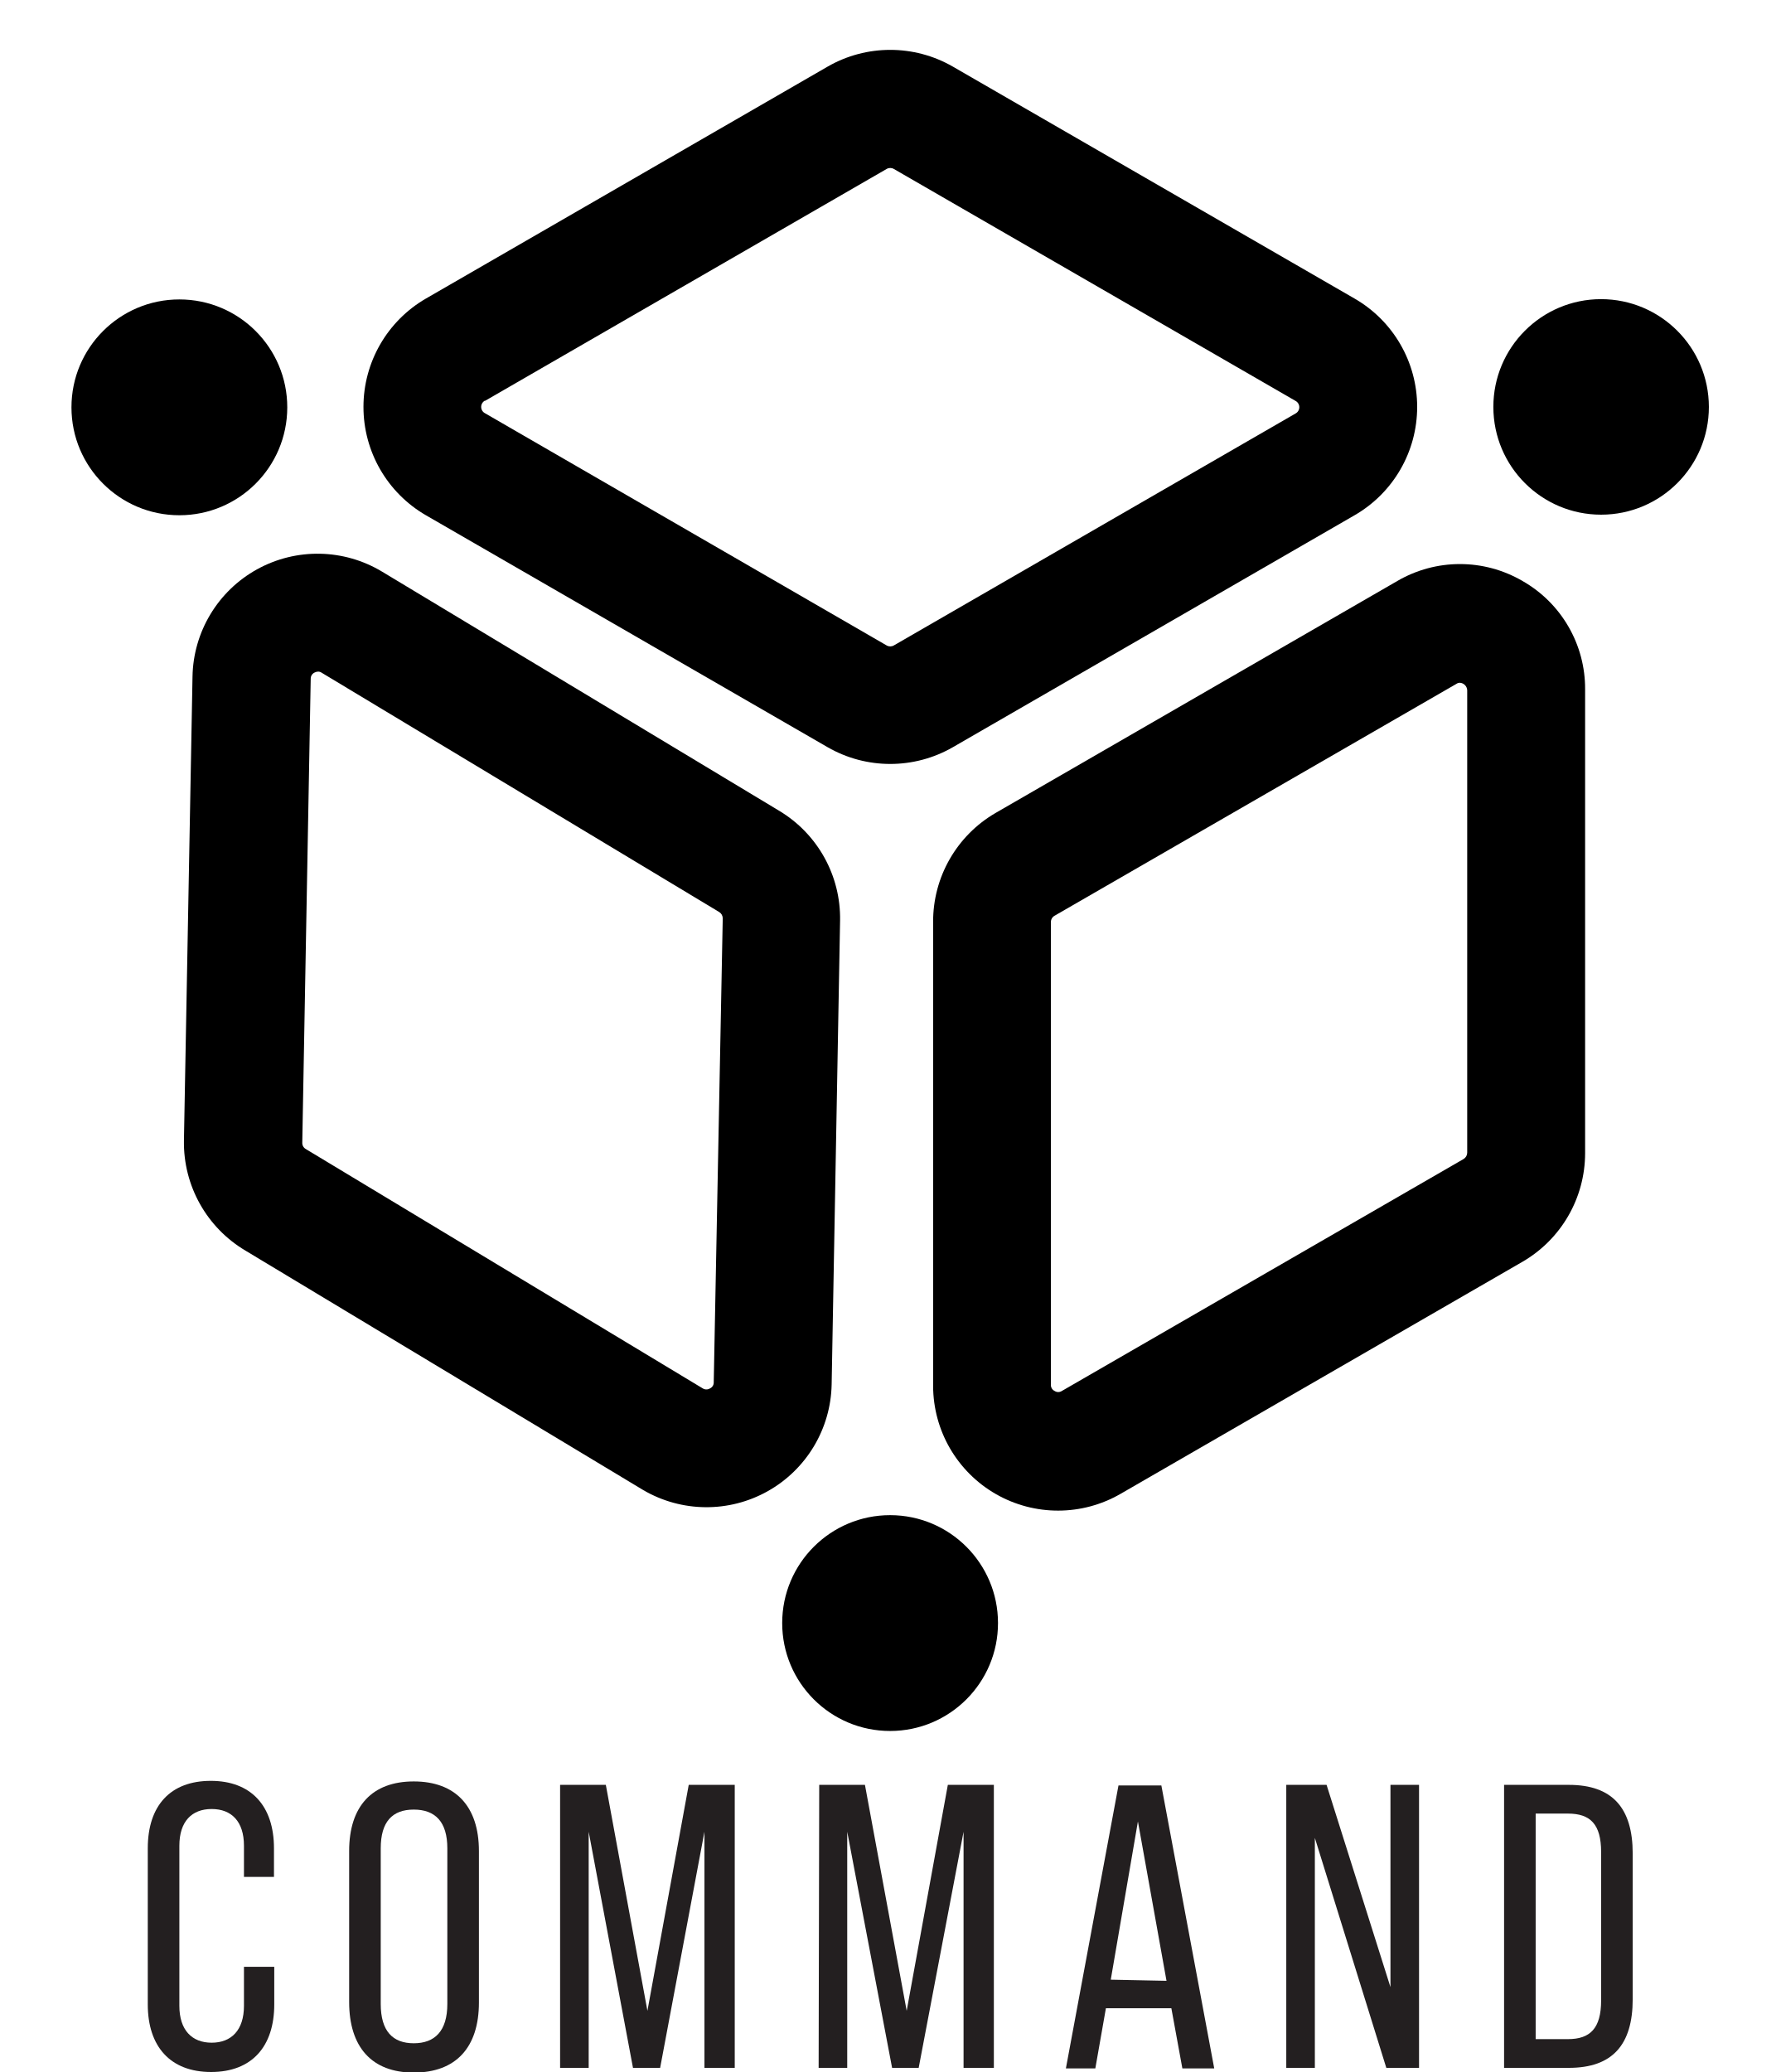
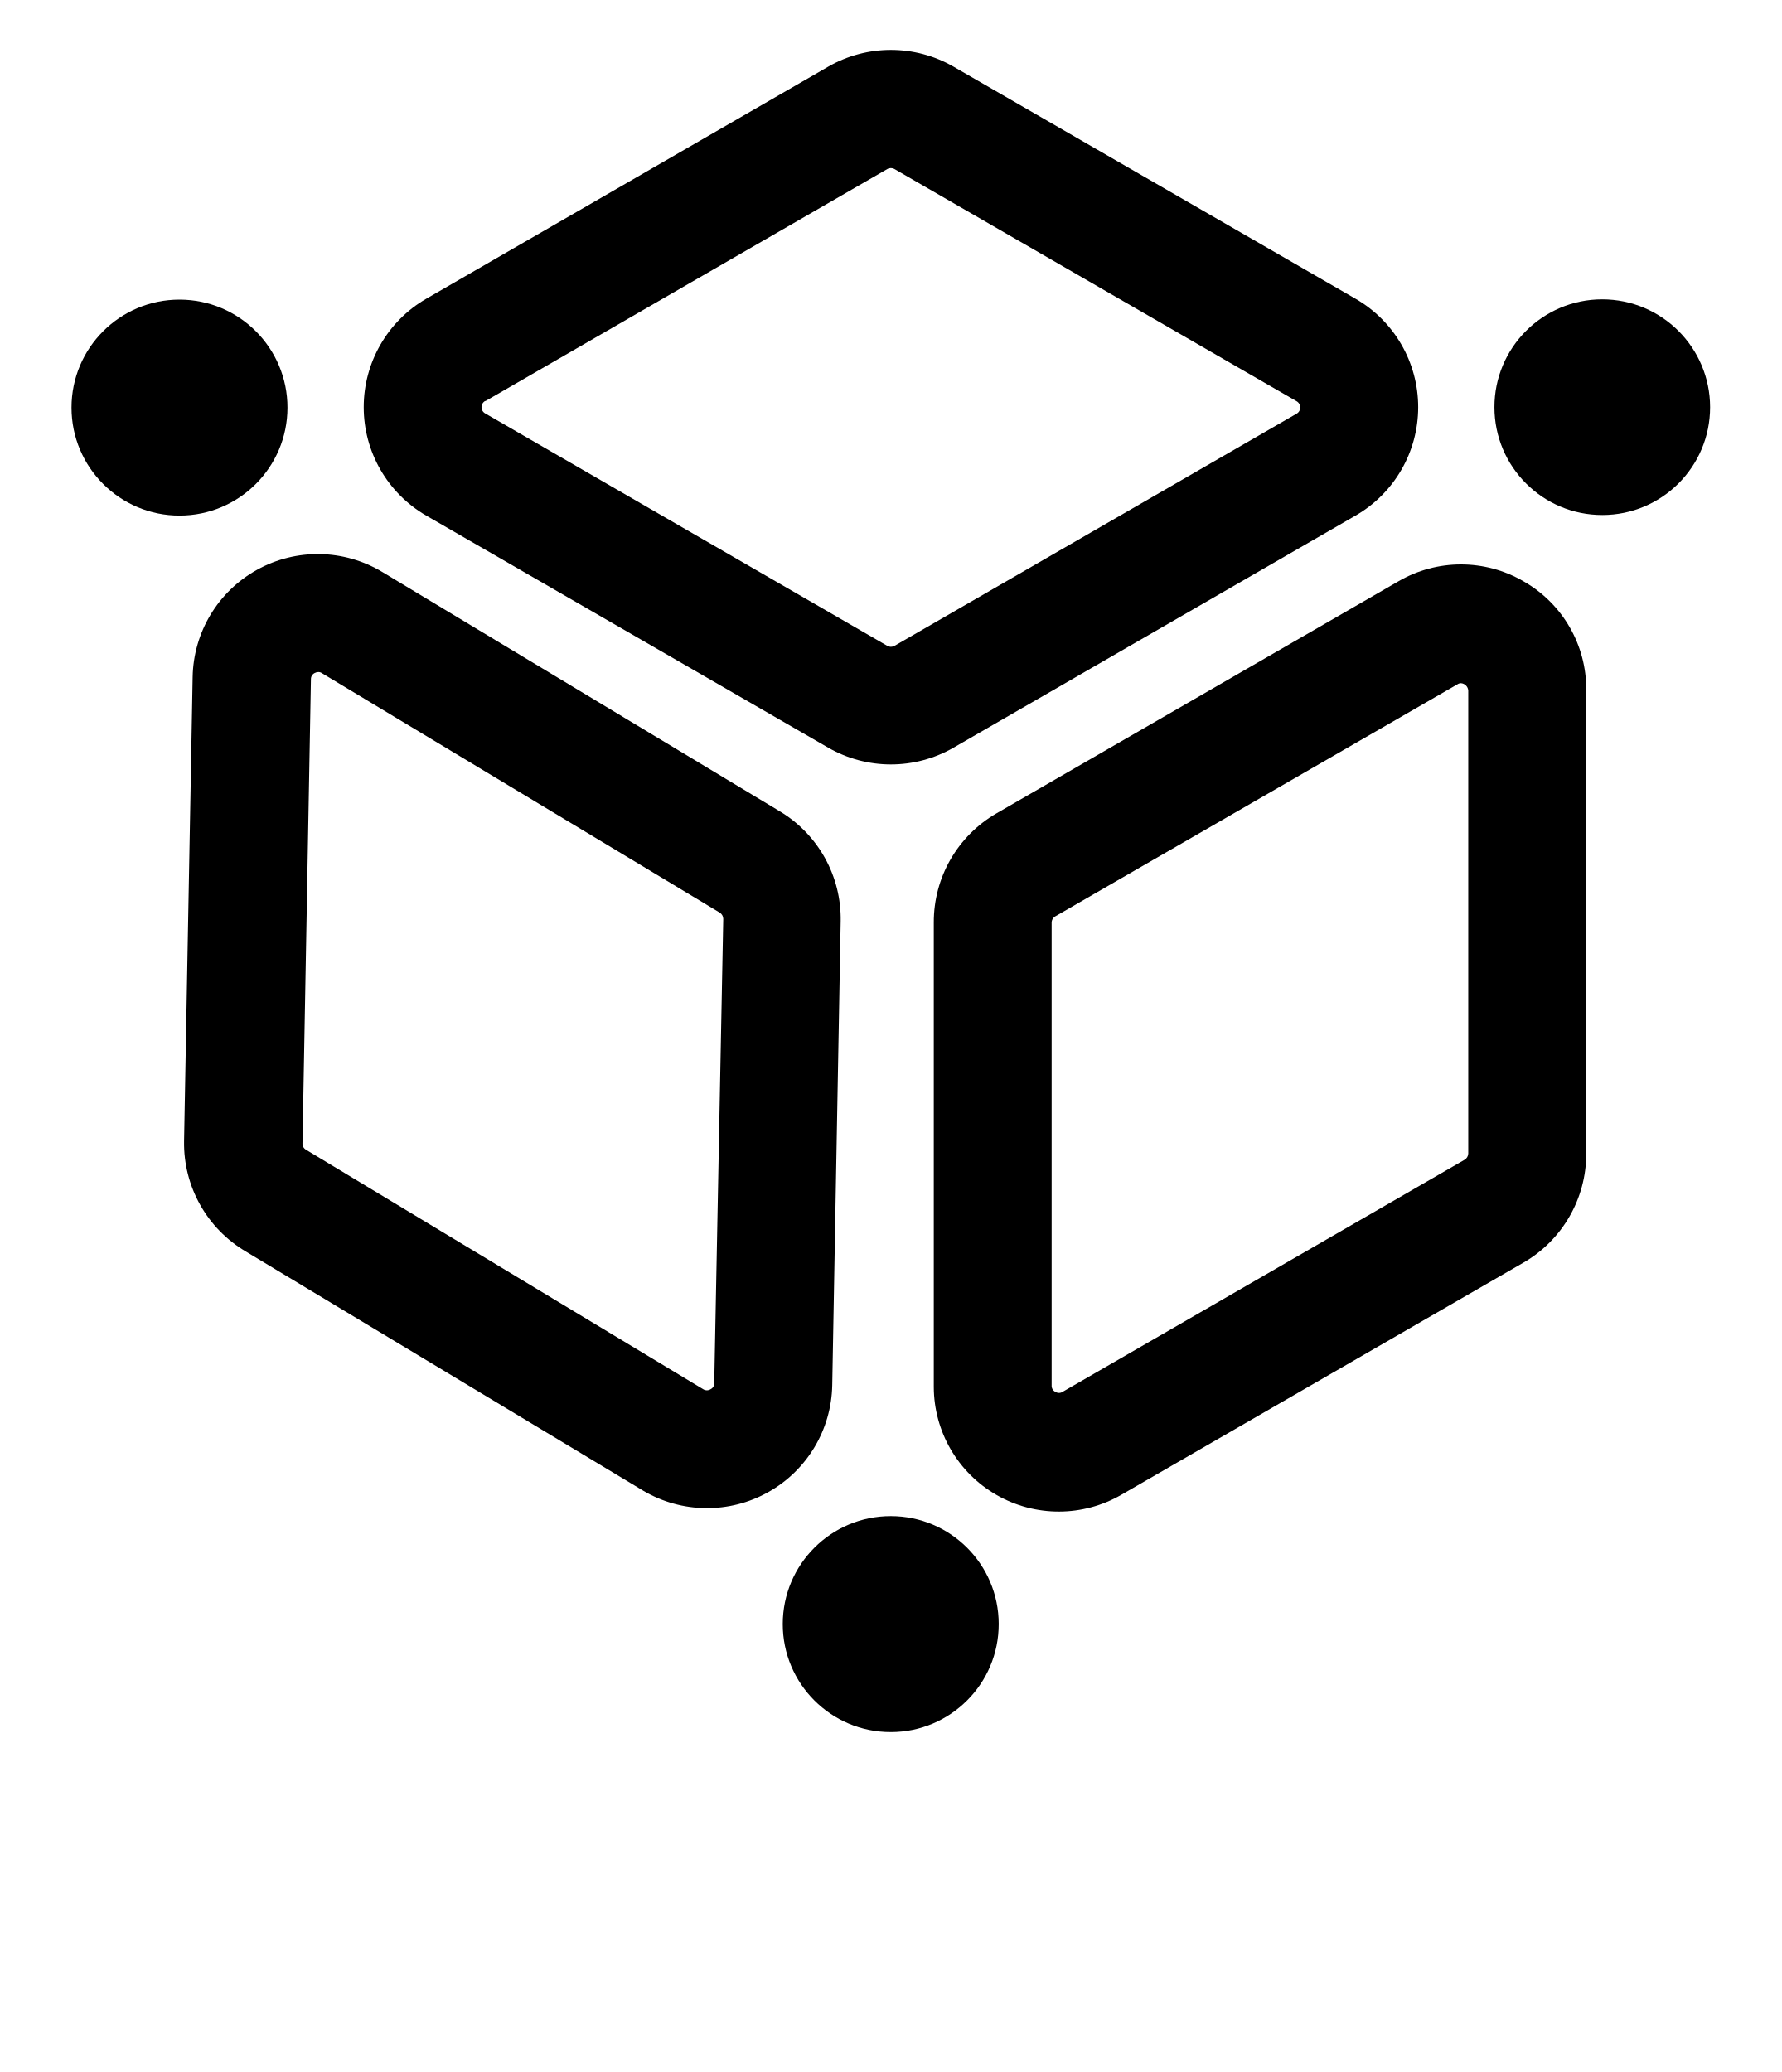
- <svg xmlns="http://www.w3.org/2000/svg" viewBox="0 0 124.58 144.97">
+ <svg xmlns="http://www.w3.org/2000/svg" viewBox="0 0 124.58 144.88">
  <rect width="124.58" height="144.88" style="fill: none" />
  <g>
    <path d="M249.61,141.54l28.11,16.23a8.78,8.78,0,0,0,8.76,0l28.11-16.23a8.75,8.75,0,0,0,0-15.16l-28.11-16.23a8.78,8.78,0,0,0-8.76,0l-28.11,16.23a8.76,8.76,0,0,0,0,15.16Zm4.13-8,28.11-16.23a.5.5,0,0,1,.5,0l28.11,16.23a.5.5,0,0,1,0,.88l-28.11,16.23a.5.5,0,0,1-.5,0L253.74,134.4a.5.5,0,0,1,0-.88Z" transform="translate(-219.81 -105.49)" />
    <path d="M326.34,146.14a8.69,8.69,0,0,0-8.76,0l-28.11,16.23A8.78,8.78,0,0,0,285.1,170v32.46A8.74,8.74,0,0,0,298.23,210l28.11-16.23a8.79,8.79,0,0,0,4.38-7.59V153.73A8.67,8.67,0,0,0,326.34,146.14Zm-3.87,40a.52.52,0,0,1-.25.44l-28.11,16.23a.46.46,0,0,1-.51,0,.46.46,0,0,1-.26-.44V170a.51.51,0,0,1,.26-.44l28.11-16.22a.43.43,0,0,1,.25-.08.55.55,0,0,1,.51.52Z" transform="translate(-219.81 -105.49)" />
    <path d="M278,202.35l.59-32.45a8.77,8.77,0,0,0-4.24-7.67l-27.8-16.74a8.75,8.75,0,0,0-13.27,7.34l-.6,32.46A8.79,8.79,0,0,0,237,193l27.81,16.74A8.76,8.76,0,0,0,278,202.35Zm-8.25-.15a.45.45,0,0,1-.26.43.48.48,0,0,1-.51,0L241.2,185.88a.49.49,0,0,1-.24-.44l.59-32.46a.47.47,0,0,1,.26-.43.56.56,0,0,1,.26-.07.43.43,0,0,1,.25.08l27.81,16.74a.52.52,0,0,1,.25.44Z" transform="translate(-219.81 -105.49)" />
    <path d="M282.1,211.5a7.55,7.55,0,1,0,7.54,7.54A7.55,7.55,0,0,0,282.1,211.5Z" transform="translate(-219.81 -105.49)" />
    <path d="M331.83,126.42a7.54,7.54,0,1,0,7.55,7.54A7.55,7.55,0,0,0,331.83,126.42Z" transform="translate(-219.81 -105.49)" />
    <path d="M239.91,134a7.55,7.55,0,1,0-7.54,7.54A7.55,7.55,0,0,0,239.91,134Z" transform="translate(-219.81 -105.49)" />
  </g>
-   <g>
-     <path d="M230.15,245.73V234.81c0-3,1.59-4.72,4.41-4.72s4.42,1.75,4.42,4.72v2h-2.1v-2.18c0-1.7-.87-2.57-2.26-2.57s-2.26.87-2.26,2.57v11.2c0,1.7.88,2.58,2.26,2.58s2.26-.88,2.26-2.58V243.1H239v2.63c0,2.94-1.56,4.73-4.42,4.73S230.15,248.67,230.15,245.73Z" transform="translate(-219.81 -105.49)" style="fill: #231f20" />
-     <path d="M244.24,245.56V235c0-3.14,1.61-4.87,4.52-4.87s4.56,1.73,4.56,4.87v10.6c0,3.14-1.61,4.9-4.56,4.9S244.24,248.7,244.24,245.56Zm6.87.14V234.81c0-1.86-.85-2.71-2.35-2.71s-2.31.85-2.31,2.71V245.7c0,1.9.84,2.75,2.31,2.75S251.11,247.6,251.11,245.7Z" transform="translate(-219.81 -105.49)" style="fill: #231f20" />
-     <path d="M259,230.37h3.2l2.91,15.81L268,230.37h3.22v19.8H269.1V233.65L266,250.17H264.1L261,233.65v16.52h-2Z" transform="translate(-219.81 -105.49)" style="fill: #231f20" />
-     <path d="M277.13,230.37h3.2l2.92,15.81,2.88-15.81h3.22v19.8h-2.12V233.65l-3.14,16.52h-1.86l-3.14-16.52v16.52h-2Z" transform="translate(-219.81 -105.49)" style="fill: #231f20" />
-     <path d="M301.77,246h-4.58l-.74,4.21h-2.06l3.68-19.8h3l3.7,19.8h-2.23Zm-.34-1.92-2-11.15L297.53,244Z" transform="translate(-219.81 -105.49)" style="fill: #231f20" />
-     <path d="M309.81,230.37h2.82l4.47,14.15V230.37h2v19.8h-2.29l-5-16.09v16.09h-2Z" transform="translate(-219.81 -105.49)" style="fill: #231f20" />
-     <path d="M325.05,230.37h4.53c3.05,0,4.47,1.62,4.47,4.81v10.18c0,3.2-1.42,4.81-4.47,4.81h-4.53Zm4.47,17.79c1.56,0,2.32-.76,2.32-2.71V235.07c0-1.95-.76-2.69-2.32-2.69h-2.26v15.78Z" transform="translate(-219.81 -105.49)" style="fill: #231f20" />
-   </g>
</svg>
